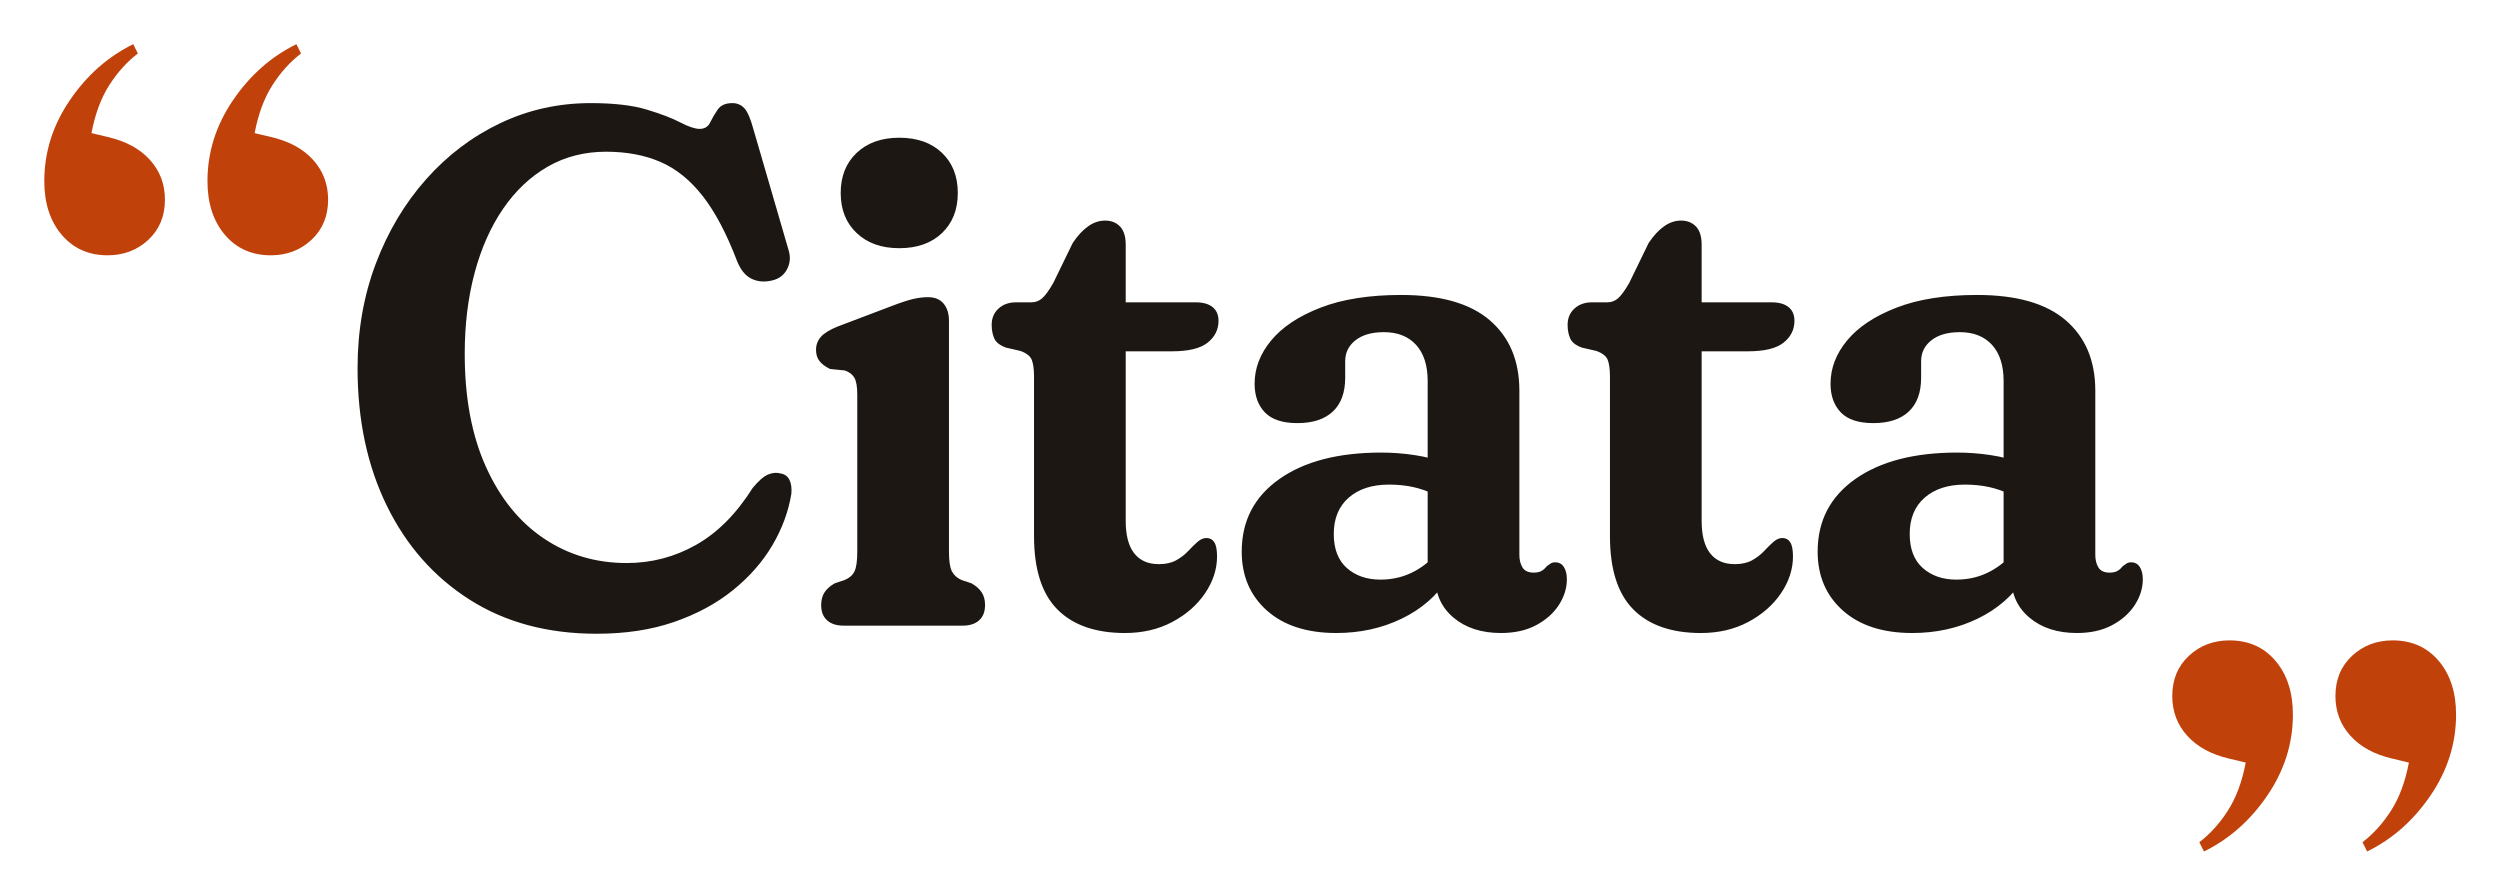
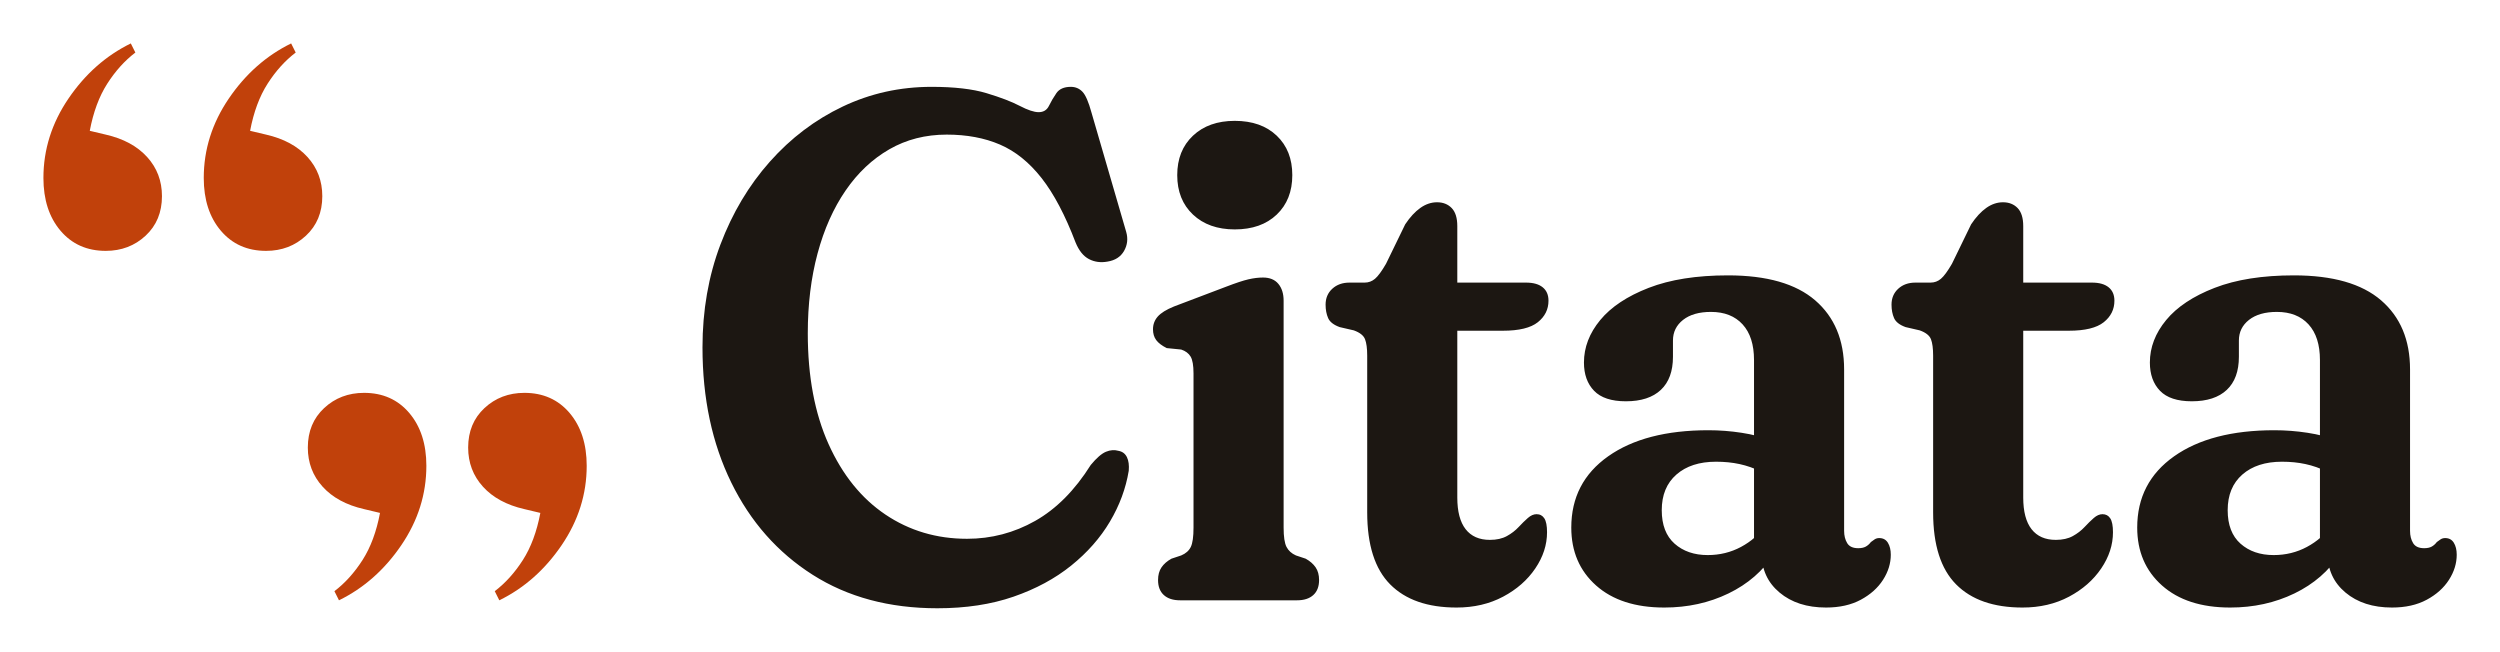
- <svg xmlns="http://www.w3.org/2000/svg" viewBox="-91.4 -169.9 678.9 243.2">
-   <path fill="#C1410B" d="M-62.15 -100.57Q-69.92 -100.57 -74.645 -106.135Q-79.37 -111.7 -79.37 -120.73Q-79.37 -132.49 -72.44 -142.675Q-65.51 -152.86 -55.22 -157.9L-53.96 -155.38Q-58.37 -152.02 -61.73 -146.77Q-65.09 -141.52 -66.56 -133.75L-62.15 -132.7Q-54.8 -131.02 -50.705 -126.505Q-46.61 -121.99 -46.61 -115.69Q-46.61 -108.97 -51.125 -104.77Q-55.64 -100.57 -62.15 -100.57ZM-17.84 -100.57Q-25.61 -100.57 -30.335 -106.135Q-35.06 -111.7 -35.06 -120.73Q-35.06 -132.49 -28.13 -142.675Q-21.2 -152.86 -10.91 -157.9L-9.65 -155.38Q-14.06 -152.02 -17.42 -146.77Q-20.78 -141.52 -22.25 -133.75L-17.84 -132.7Q-10.49 -131.02 -6.395 -126.505Q-2.3 -121.99 -2.3 -115.69Q-2.3 -108.97 -6.815 -104.77Q-11.33 -100.57 -17.84 -100.57Z M514.04 4Q521.81 4 526.535 9.565Q531.26 15.13 531.26 24.16Q531.26 35.92 524.33 46.105Q517.4 56.29 507.11 61.33L505.85 58.81Q510.26 55.45 513.62 50.2Q516.98 44.95 518.45 37.18L514.04 36.13Q506.69 34.45 502.595 29.935Q498.5 25.42 498.5 19.12Q498.5 12.4 503.015 8.2Q507.53 4 514.04 4ZM558.35 4Q566.12 4 570.845 9.565Q575.57 15.13 575.57 24.16Q575.57 35.92 568.64 46.105Q561.71 56.29 551.42 61.33L550.16 58.81Q554.57 55.45 557.93 50.2Q561.29 44.95 562.76 37.18L558.35 36.13Q551.0 34.45 546.905 29.935Q542.81 25.42 542.81 19.12Q542.81 12.4 547.325 8.2Q551.84 4 558.35 4Z" />
-   <path fill="#1C1712" d="M123.5 -35.8Q122.3 -28.5 118.3 -21.75Q114.3 -15.0 107.6 -9.6Q100.9 -4.2 91.65 -1.0Q82.4 2.2 70.6 2.2Q50.7 2.2 36.15 -7.05Q21.6 -16.3 13.65 -32.55Q5.7 -48.8 5.7 -69.9Q5.7 -85.2 10.65 -98.3Q15.6 -111.4 24.3 -121.2Q33.0 -131.0 44.45 -136.45Q55.9 -141.9 69.0 -141.9Q78.4 -141.9 84.2 -140.15Q90.0 -138.4 93.35 -136.65Q96.7 -134.9 98.6 -134.9Q100.6 -134.9 101.45 -136.65Q102.3 -138.4 103.5 -140.15Q104.7 -141.9 107.5 -141.9Q109.4 -141.9 110.7 -140.55Q112.0 -139.2 113.2 -134.8L122.8 -101.8Q123.6 -99.0 122.2 -96.55Q120.8 -94.1 117.6 -93.6Q114.8 -93.1 112.5 -94.3Q110.2 -95.5 108.8 -98.9Q104.5 -110.2 99.4 -116.7Q94.3 -123.2 87.9 -125.95Q81.5 -128.7 73.2 -128.7Q64.4 -128.7 57.35 -124.65Q50.3 -120.6 45.25 -113.25Q40.2 -105.9 37.5 -95.85Q34.8 -85.8 34.8 -73.8Q34.8 -55.9 40.55 -43.15Q46.3 -30.4 56.25 -23.7Q66.2 -17.0 78.8 -17.0Q88.9 -17.0 97.65 -21.95Q106.4 -26.9 113.0 -37.4Q115.4 -40.3 117.2 -41.05Q119.0 -41.8 120.7 -41.3Q122.3 -41.0 123.0 -39.55Q123.7 -38.1 123.5 -35.8Z M166.3 -82.8V-20.1Q166.3 -16.3 167.1 -14.75Q167.9 -13.2 169.7 -12.4L172.4 -11.5Q174.2 -10.5 175.15 -9.1Q176.1 -7.7 176.1 -5.6Q176.1 -2.9 174.5 -1.45Q172.9 0.0 170.0 0.0H137.7Q134.8 0.0 133.2 -1.45Q131.6 -2.9 131.6 -5.6Q131.6 -7.7 132.55 -9.1Q133.5 -10.5 135.3 -11.5L138.0 -12.4Q139.9 -13.2 140.65 -14.75Q141.4 -16.3 141.4 -20.1V-62.7Q141.4 -66.0 140.6 -67.35Q139.8 -68.7 138.0 -69.3L134.0 -69.7Q132.0 -70.7 131.1 -71.9Q130.2 -73.1 130.2 -74.9Q130.2 -76.9 131.5 -78.4Q132.8 -79.9 136.0 -81.2L150.5 -86.7Q154.4 -88.2 156.55 -88.7Q158.7 -89.2 160.6 -89.2Q163.4 -89.2 164.85 -87.45Q166.3 -85.7 166.3 -82.8ZM152.8 -102.5Q145.6 -102.5 141.25 -106.6Q136.9 -110.7 136.9 -117.5Q136.9 -124.3 141.25 -128.4Q145.6 -132.5 152.8 -132.5Q160.1 -132.5 164.4 -128.4Q168.7 -124.3 168.7 -117.5Q168.7 -110.7 164.4 -106.6Q160.1 -102.5 152.8 -102.5Z M185.7 -74.6 181.8 -75.5Q179.3 -76.4 178.6 -78.0Q177.9 -79.6 177.9 -81.7Q177.9 -84.4 179.75 -86.1Q181.6 -87.8 184.5 -87.8H188.7Q190.3 -87.8 191.55 -88.85Q192.8 -89.9 194.6 -93.0L199.9 -103.9Q201.9 -106.9 204.1 -108.45Q206.3 -110.0 208.7 -110.0Q211.2 -110.0 212.75 -108.4Q214.3 -106.8 214.3 -103.4V-28.4Q214.3 -22.6 216.6 -19.65Q218.9 -16.7 223.3 -16.7Q226.1 -16.7 228.0 -17.75Q229.9 -18.8 231.25 -20.25Q232.6 -21.7 233.8 -22.75Q235.0 -23.8 236.2 -23.8Q237.6 -23.8 238.35 -22.65Q239.1 -21.5 239.1 -18.8Q239.1 -13.6 235.85 -8.8Q232.6 -4.0 226.95 -1.0Q221.3 2.0 214.1 2.0Q202.1 2.0 195.75 -4.4Q189.4 -10.8 189.4 -24.3V-67.6Q189.4 -70.6 188.8 -72.15Q188.2 -73.7 185.7 -74.6ZM204.4 -74.5V-87.8H233.3Q236.3 -87.8 237.9 -86.5Q239.5 -85.2 239.5 -82.8Q239.5 -79.2 236.55 -76.85Q233.6 -74.5 226.9 -74.5Z M298.4 -13.0V-15.7L296.3 -16.2V-66.4Q296.3 -72.8 293.15 -76.25Q290.0 -79.7 284.4 -79.7Q279.5 -79.7 276.7 -77.5Q273.9 -75.3 273.9 -71.8V-67.3Q273.9 -61.3 270.55 -58.15Q267.2 -55.0 260.9 -55.0Q254.9 -55.0 252.1 -57.9Q249.3 -60.8 249.3 -65.7Q249.3 -72.0 253.8 -77.45Q258.3 -82.9 267.2 -86.35Q276.1 -89.8 289.1 -89.8Q305.2 -89.8 313.2 -82.9Q321.2 -76.0 321.2 -63.8V-19.2Q321.2 -17.2 322.05 -15.8Q322.9 -14.4 325.1 -14.4Q326.4 -14.4 327.2 -14.85Q328.0 -15.3 328.6 -16.1Q329.1 -16.5 329.65 -16.85Q330.2 -17.2 330.9 -17.2Q332.5 -17.2 333.3 -15.9Q334.1 -14.6 334.1 -12.6Q334.1 -9.0 331.95 -5.65Q329.8 -2.3 325.8 -0.15Q321.8 2.0 316.2 2.0Q308.3 2.0 303.35 -2.15Q298.4 -6.3 298.4 -13.0ZM245.8 -20.1Q245.8 -32.6 256.0 -39.8Q266.2 -47.0 283.7 -47.0Q288.3 -47.0 292.85 -46.3Q297.4 -45.6 300.6 -44.3L298.2 -35.6Q295.3 -37.0 292.3 -37.65Q289.3 -38.3 285.8 -38.3Q278.9 -38.3 274.85 -34.75Q270.8 -31.2 270.8 -24.9Q270.8 -18.8 274.35 -15.65Q277.9 -12.5 283.5 -12.5Q288.5 -12.5 292.7 -14.75Q296.9 -17.0 299.6 -20.8L301.8 -12.8Q297.3 -5.8 289.25 -1.9Q281.2 2.0 271.5 2.0Q259.5 2.0 252.65 -4.1Q245.8 -10.2 245.8 -20.1Z M342.1 -74.6 338.2 -75.5Q335.7 -76.4 335.0 -78.0Q334.3 -79.6 334.3 -81.7Q334.3 -84.4 336.15 -86.1Q338.0 -87.8 340.9 -87.8H345.1Q346.7 -87.8 347.95 -88.85Q349.2 -89.9 351.0 -93.0L356.3 -103.9Q358.3 -106.9 360.5 -108.45Q362.7 -110.0 365.1 -110.0Q367.6 -110.0 369.15 -108.4Q370.7 -106.8 370.7 -103.4V-28.4Q370.7 -22.6 373.0 -19.65Q375.3 -16.7 379.7 -16.7Q382.5 -16.7 384.4 -17.75Q386.3 -18.8 387.65 -20.25Q389.0 -21.7 390.2 -22.75Q391.4 -23.8 392.6 -23.8Q394.0 -23.8 394.75 -22.65Q395.5 -21.5 395.5 -18.8Q395.5 -13.6 392.25 -8.8Q389.0 -4.0 383.35 -1.0Q377.7 2.0 370.5 2.0Q358.5 2.0 352.15 -4.4Q345.8 -10.8 345.8 -24.3V-67.6Q345.8 -70.6 345.2 -72.15Q344.6 -73.7 342.1 -74.6ZM360.8 -74.5V-87.8H389.7Q392.7 -87.8 394.3 -86.5Q395.9 -85.2 395.9 -82.8Q395.9 -79.2 392.95 -76.85Q390.0 -74.5 383.3 -74.5Z M454.8 -13.0V-15.7L452.7 -16.2V-66.4Q452.7 -72.8 449.55 -76.25Q446.4 -79.7 440.8 -79.7Q435.9 -79.7 433.1 -77.5Q430.3 -75.3 430.3 -71.8V-67.3Q430.3 -61.3 426.95 -58.15Q423.6 -55.0 417.3 -55.0Q411.3 -55.0 408.5 -57.9Q405.7 -60.8 405.7 -65.7Q405.7 -72.0 410.2 -77.45Q414.7 -82.9 423.6 -86.35Q432.5 -89.8 445.5 -89.8Q461.6 -89.8 469.6 -82.9Q477.6 -76.0 477.6 -63.8V-19.2Q477.6 -17.2 478.45 -15.8Q479.3 -14.4 481.5 -14.4Q482.8 -14.4 483.6 -14.85Q484.4 -15.3 485 -16.1Q485.5 -16.5 486.05 -16.85Q486.6 -17.2 487.3 -17.2Q488.9 -17.2 489.7 -15.9Q490.5 -14.6 490.5 -12.6Q490.5 -9.0 488.35 -5.65Q486.2 -2.3 482.2 -0.15Q478.2 2.0 472.6 2.0Q464.7 2.0 459.75 -2.15Q454.8 -6.3 454.8 -13.0ZM402.2 -20.1Q402.2 -32.6 412.4 -39.8Q422.6 -47.0 440.1 -47.0Q444.7 -47.0 449.25 -46.3Q453.8 -45.6 457 -44.3L454.6 -35.6Q451.7 -37.0 448.7 -37.65Q445.7 -38.3 442.2 -38.3Q435.3 -38.3 431.25 -34.75Q427.2 -31.2 427.2 -24.9Q427.2 -18.8 430.75 -15.65Q434.3 -12.5 439.9 -12.5Q444.9 -12.5 449.1 -14.75Q453.3 -17.0 456 -20.8L458.2 -12.8Q453.7 -5.8 445.65 -1.9Q437.6 2.0 427.9 2.0Q415.9 2.0 409.05 -4.1Q402.2 -10.2 402.2 -20.1Z" />
+ <svg xmlns="http://www.w3.org/2000/svg" viewBox="-12.0 -165.9 690.9 180.1">
+   <path fill="#C1410B" d="M17.22 -96.57Q9.45 -96.57 4.725 -102.135Q0.0 -107.7 0.0 -116.73Q0.0 -128.49 6.93 -138.675Q13.86 -148.86 24.15 -153.9L25.41 -151.38Q21.0 -148.02 17.64 -142.77Q14.28 -137.52 12.81 -129.75L17.22 -128.7Q24.57 -127.02 28.665 -122.505Q32.76 -117.99 32.76 -111.69Q32.76 -104.97 28.245 -100.77Q23.73 -96.57 17.22 -96.57ZM61.53 -96.57Q53.76 -96.57 49.035 -102.135Q44.31 -107.7 44.31 -116.73Q44.31 -128.49 51.24 -138.675Q58.17 -148.86 68.46 -153.9L69.72 -151.38Q65.31 -148.02 61.95 -142.77Q58.59 -137.52 57.12 -129.75L61.53 -128.7Q68.88 -127.02 72.975 -122.505Q77.07 -117.99 77.07 -111.69Q77.07 -104.97 72.555 -100.77Q68.04 -96.57 61.53 -96.57Z M88.61 -57.33Q96.38 -57.33 101.105 -51.765Q105.83 -46.2 105.83 -37.17Q105.83 -25.41 98.9 -15.225Q91.97 -5.04 81.68 0.0L80.42 -2.52Q84.83 -5.88 88.19 -11.13Q91.55 -16.38 93.02 -24.15L88.61 -25.2Q81.26 -26.88 77.165 -31.395Q73.07 -35.91 73.07 -42.21Q73.07 -48.93 77.585 -53.13Q82.1 -57.33 88.61 -57.33ZM132.92 -57.33Q140.69 -57.33 145.415 -51.765Q150.14 -46.2 150.14 -37.17Q150.14 -25.41 143.21 -15.225Q136.28 -5.04 125.99 0.0L124.73 -2.52Q129.14 -5.88 132.5 -11.13Q135.86 -16.38 137.33 -24.15L132.92 -25.2Q125.57 -26.88 121.475 -31.395Q117.38 -35.91 117.38 -42.21Q117.38 -48.93 121.895 -53.13Q126.41 -57.33 132.92 -57.33Z" />
+   <path fill="#1C1712" d="M299.94 -35.8Q298.74 -28.5 294.74 -21.75Q290.74 -15.0 284.04 -9.6Q277.34 -4.2 268.09 -1.0Q258.84 2.2 247.04 2.2Q227.14 2.2 212.59 -7.05Q198.04 -16.3 190.09 -32.55Q182.14 -48.8 182.14 -69.9Q182.14 -85.2 187.09 -98.3Q192.04 -111.4 200.74 -121.2Q209.44 -131.0 220.89 -136.45Q232.34 -141.9 245.44 -141.9Q254.84 -141.9 260.64 -140.15Q266.44 -138.4 269.79 -136.65Q273.14 -134.9 275.04 -134.9Q277.04 -134.9 277.89 -136.65Q278.74 -138.4 279.94 -140.15Q281.14 -141.9 283.94 -141.9Q285.84 -141.9 287.14 -140.55Q288.44 -139.2 289.64 -134.8L299.24 -101.8Q300.04 -99.0 298.64 -96.55Q297.24 -94.1 294.04 -93.6Q291.24 -93.1 288.94 -94.3Q286.64 -95.5 285.24 -98.9Q280.94 -110.2 275.84 -116.7Q270.74 -123.2 264.34 -125.95Q257.94 -128.7 249.64 -128.7Q240.84 -128.7 233.79 -124.65Q226.74 -120.6 221.69 -113.25Q216.64 -105.9 213.94 -95.85Q211.24 -85.8 211.24 -73.8Q211.24 -55.9 216.99 -43.15Q222.74 -30.4 232.69 -23.7Q242.64 -17.0 255.24 -17.0Q265.34 -17.0 274.09 -21.95Q282.84 -26.9 289.44 -37.4Q291.84 -40.3 293.64 -41.05Q295.44 -41.8 297.14 -41.3Q298.74 -41.0 299.44 -39.55Q300.14 -38.1 299.94 -35.8Z M342.74 -82.8V-20.1Q342.74 -16.3 343.54 -14.75Q344.34 -13.2 346.14 -12.4L348.84 -11.5Q350.64 -10.5 351.59 -9.1Q352.54 -7.7 352.54 -5.6Q352.54 -2.9 350.94 -1.45Q349.34 0.0 346.44 0.0H314.14Q311.24 0.0 309.64 -1.45Q308.04 -2.9 308.04 -5.6Q308.04 -7.7 308.99 -9.1Q309.94 -10.5 311.74 -11.5L314.44 -12.4Q316.34 -13.2 317.09 -14.75Q317.84 -16.3 317.84 -20.1V-62.7Q317.84 -66.0 317.04 -67.35Q316.24 -68.7 314.44 -69.3L310.44 -69.7Q308.44 -70.7 307.54 -71.9Q306.64 -73.1 306.64 -74.9Q306.64 -76.9 307.94 -78.4Q309.24 -79.9 312.44 -81.2L326.94 -86.7Q330.84 -88.2 332.99 -88.7Q335.14 -89.2 337.04 -89.2Q339.84 -89.2 341.29 -87.45Q342.74 -85.7 342.74 -82.8ZM329.24 -102.5Q322.04 -102.5 317.69 -106.6Q313.34 -110.7 313.34 -117.5Q313.34 -124.3 317.69 -128.4Q322.04 -132.5 329.24 -132.5Q336.54 -132.5 340.84 -128.4Q345.14 -124.3 345.14 -117.5Q345.14 -110.7 340.84 -106.6Q336.54 -102.5 329.24 -102.5Z M362.14 -74.6 358.24 -75.5Q355.74 -76.4 355.04 -78.0Q354.34 -79.6 354.34 -81.7Q354.34 -84.4 356.19 -86.1Q358.04 -87.8 360.94 -87.8H365.14Q366.74 -87.8 367.99 -88.85Q369.24 -89.9 371.04 -93.0L376.34 -103.9Q378.34 -106.9 380.54 -108.45Q382.74 -110.0 385.14 -110.0Q387.64 -110.0 389.19 -108.4Q390.74 -106.8 390.74 -103.4V-28.4Q390.74 -22.6 393.04 -19.65Q395.34 -16.7 399.74 -16.7Q402.54 -16.7 404.44 -17.75Q406.34 -18.8 407.69 -20.25Q409.04 -21.7 410.24 -22.75Q411.44 -23.8 412.64 -23.8Q414.04 -23.8 414.79 -22.65Q415.54 -21.5 415.54 -18.8Q415.54 -13.6 412.29 -8.8Q409.04 -4.0 403.39 -1.0Q397.74 2.0 390.54 2.0Q378.54 2.0 372.19 -4.4Q365.84 -10.8 365.84 -24.3V-67.6Q365.84 -70.6 365.24 -72.15Q364.64 -73.7 362.14 -74.6ZM380.84 -74.5V-87.8H409.74Q412.74 -87.8 414.34 -86.5Q415.94 -85.2 415.94 -82.8Q415.94 -79.2 412.99 -76.85Q410.04 -74.5 403.34 -74.5Z M474.84 -13.0V-15.7L472.74 -16.2V-66.4Q472.74 -72.8 469.59 -76.25Q466.44 -79.7 460.84 -79.7Q455.94 -79.7 453.14 -77.5Q450.34 -75.3 450.34 -71.8V-67.3Q450.34 -61.3 446.99 -58.15Q443.64 -55.0 437.34 -55.0Q431.34 -55.0 428.54 -57.9Q425.74 -60.8 425.74 -65.7Q425.74 -72.0 430.24 -77.45Q434.74 -82.9 443.64 -86.35Q452.54 -89.8 465.54 -89.8Q481.64 -89.8 489.64 -82.9Q497.64 -76.0 497.64 -63.8V-19.2Q497.64 -17.2 498.49 -15.8Q499.34 -14.4 501.54 -14.4Q502.84 -14.4 503.64 -14.85Q504.44 -15.3 505.04 -16.1Q505.54 -16.5 506.09 -16.85Q506.64 -17.2 507.34 -17.2Q508.94 -17.2 509.74 -15.9Q510.54 -14.6 510.54 -12.6Q510.54 -9.0 508.39 -5.65Q506.24 -2.3 502.24 -0.15Q498.24 2.0 492.64 2.0Q484.74 2.0 479.79 -2.15Q474.84 -6.3 474.84 -13.0ZM422.24 -20.1Q422.24 -32.6 432.44 -39.8Q442.64 -47.0 460.14 -47.0Q464.74 -47.0 469.29 -46.3Q473.84 -45.6 477.04 -44.3L474.64 -35.6Q471.74 -37.0 468.74 -37.65Q465.74 -38.3 462.24 -38.3Q455.34 -38.3 451.29 -34.75Q447.24 -31.2 447.24 -24.9Q447.24 -18.8 450.79 -15.65Q454.34 -12.5 459.94 -12.5Q464.94 -12.5 469.14 -14.75Q473.34 -17.0 476.04 -20.8L478.24 -12.8Q473.74 -5.8 465.69 -1.9Q457.64 2.0 447.94 2.0Q435.94 2.0 429.09 -4.1Q422.24 -10.2 422.24 -20.1Z M518.54 -74.6 514.64 -75.5Q512.14 -76.4 511.44 -78.0Q510.74 -79.6 510.74 -81.7Q510.74 -84.4 512.59 -86.1Q514.44 -87.8 517.34 -87.8H521.54Q523.14 -87.8 524.39 -88.85Q525.64 -89.9 527.44 -93.0L532.74 -103.9Q534.74 -106.9 536.94 -108.45Q539.14 -110.0 541.54 -110.0Q544.04 -110.0 545.59 -108.4Q547.14 -106.8 547.14 -103.4V-28.4Q547.14 -22.6 549.44 -19.65Q551.74 -16.7 556.14 -16.7Q558.94 -16.7 560.84 -17.75Q562.74 -18.8 564.09 -20.25Q565.44 -21.7 566.64 -22.75Q567.84 -23.8 569.04 -23.8Q570.44 -23.8 571.19 -22.65Q571.94 -21.5 571.94 -18.8Q571.94 -13.6 568.69 -8.8Q565.44 -4.0 559.79 -1.0Q554.14 2.0 546.94 2.0Q534.94 2.0 528.59 -4.4Q522.24 -10.8 522.24 -24.3V-67.6Q522.24 -70.6 521.64 -72.15Q521.04 -73.7 518.54 -74.6ZM537.24 -74.5V-87.8H566.14Q569.14 -87.8 570.74 -86.5Q572.34 -85.2 572.34 -82.8Q572.34 -79.2 569.39 -76.85Q566.44 -74.5 559.74 -74.5Z M631.24 -13.0V-15.7L629.14 -16.2V-66.4Q629.14 -72.8 625.99 -76.25Q622.84 -79.7 617.24 -79.7Q612.34 -79.7 609.54 -77.5Q606.74 -75.3 606.74 -71.8V-67.3Q606.74 -61.3 603.39 -58.15Q600.04 -55.0 593.74 -55.0Q587.74 -55.0 584.94 -57.9Q582.14 -60.8 582.14 -65.7Q582.14 -72.0 586.64 -77.45Q591.14 -82.9 600.04 -86.35Q608.94 -89.8 621.94 -89.8Q638.04 -89.8 646.04 -82.9Q654.04 -76.0 654.04 -63.8V-19.2Q654.04 -17.2 654.89 -15.8Q655.74 -14.4 657.94 -14.4Q659.24 -14.4 660.04 -14.85Q660.84 -15.3 661.44 -16.1Q661.94 -16.5 662.49 -16.85Q663.04 -17.2 663.74 -17.2Q665.34 -17.2 666.14 -15.9Q666.94 -14.6 666.94 -12.6Q666.94 -9.0 664.79 -5.65Q662.64 -2.3 658.64 -0.15Q654.64 2.0 649.04 2.0Q641.14 2.0 636.19 -2.15Q631.24 -6.3 631.24 -13.0ZM578.64 -20.1Q578.64 -32.6 588.84 -39.8Q599.04 -47.0 616.54 -47.0Q621.14 -47.0 625.69 -46.3Q630.24 -45.6 633.44 -44.3L631.04 -35.6Q628.14 -37.0 625.14 -37.65Q622.14 -38.3 618.64 -38.3Q611.74 -38.3 607.69 -34.75Q603.64 -31.2 603.64 -24.9Q603.64 -18.8 607.19 -15.65Q610.74 -12.5 616.34 -12.5Q621.34 -12.5 625.54 -14.75Q629.74 -17.0 632.44 -20.8L634.64 -12.8Q630.14 -5.8 622.09 -1.9Q614.04 2.0 604.34 2.0Q592.34 2.0 585.49 -4.1Q578.64 -10.2 578.64 -20.1Z" />
</svg>
